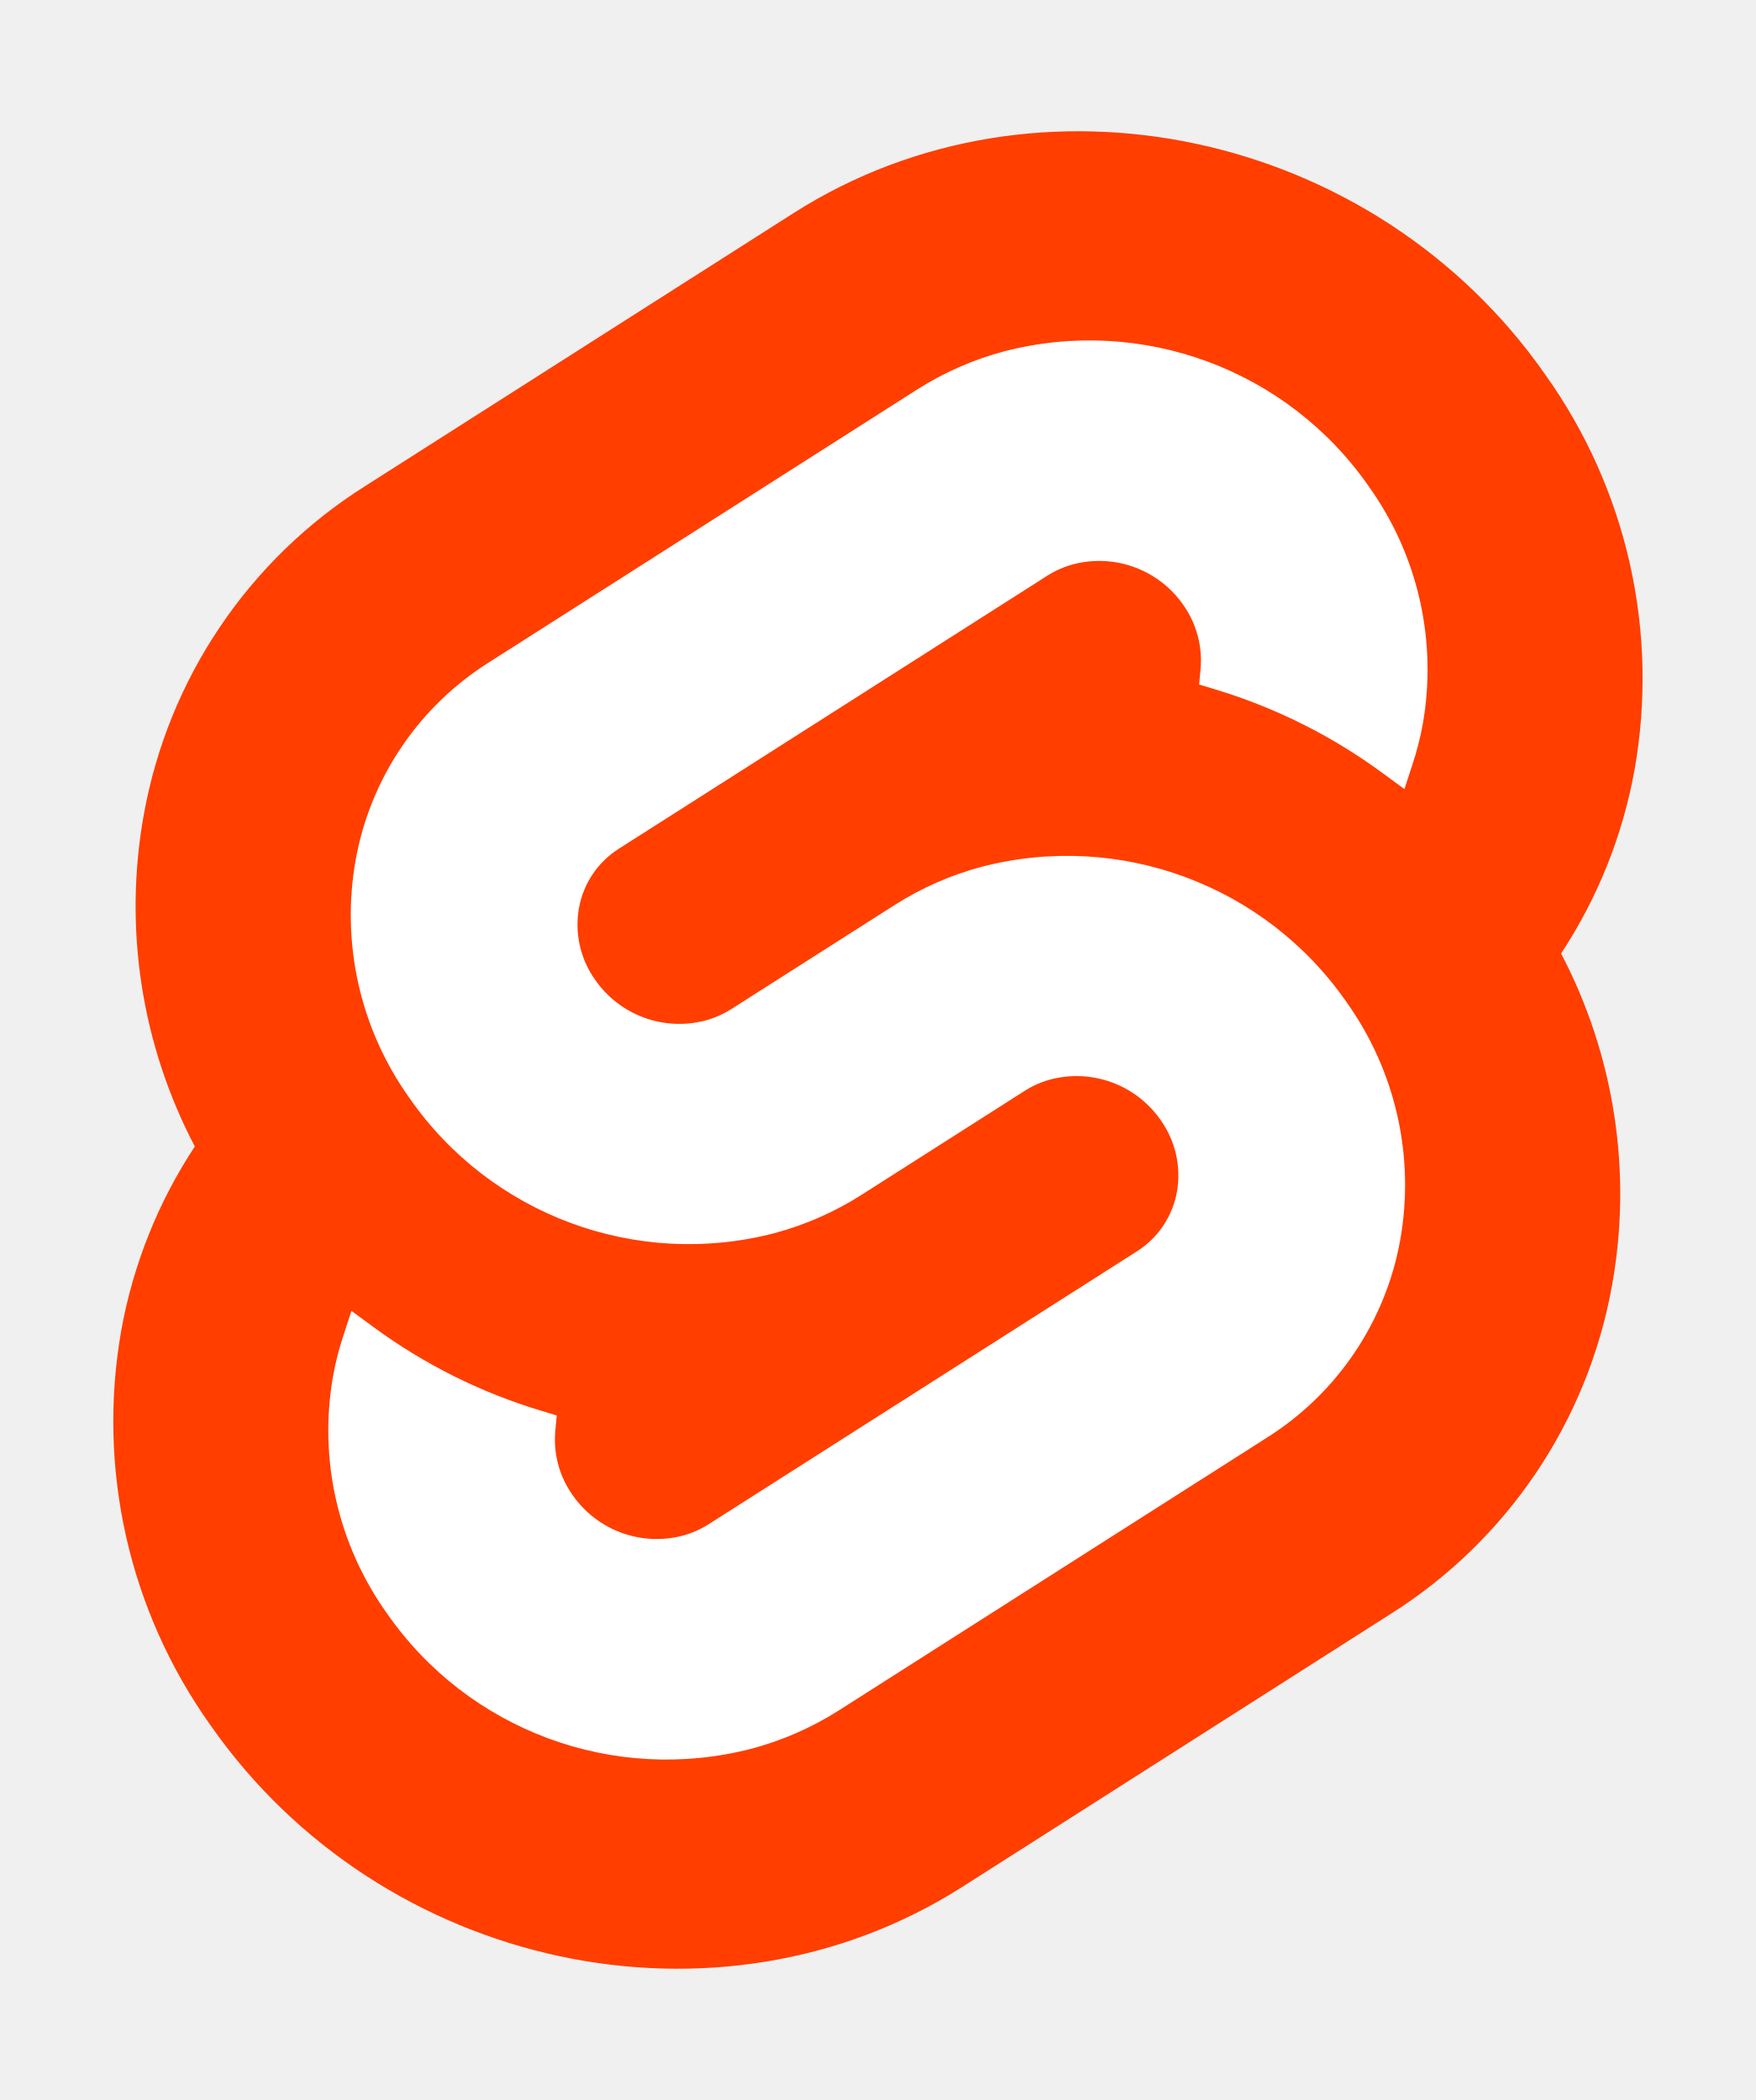
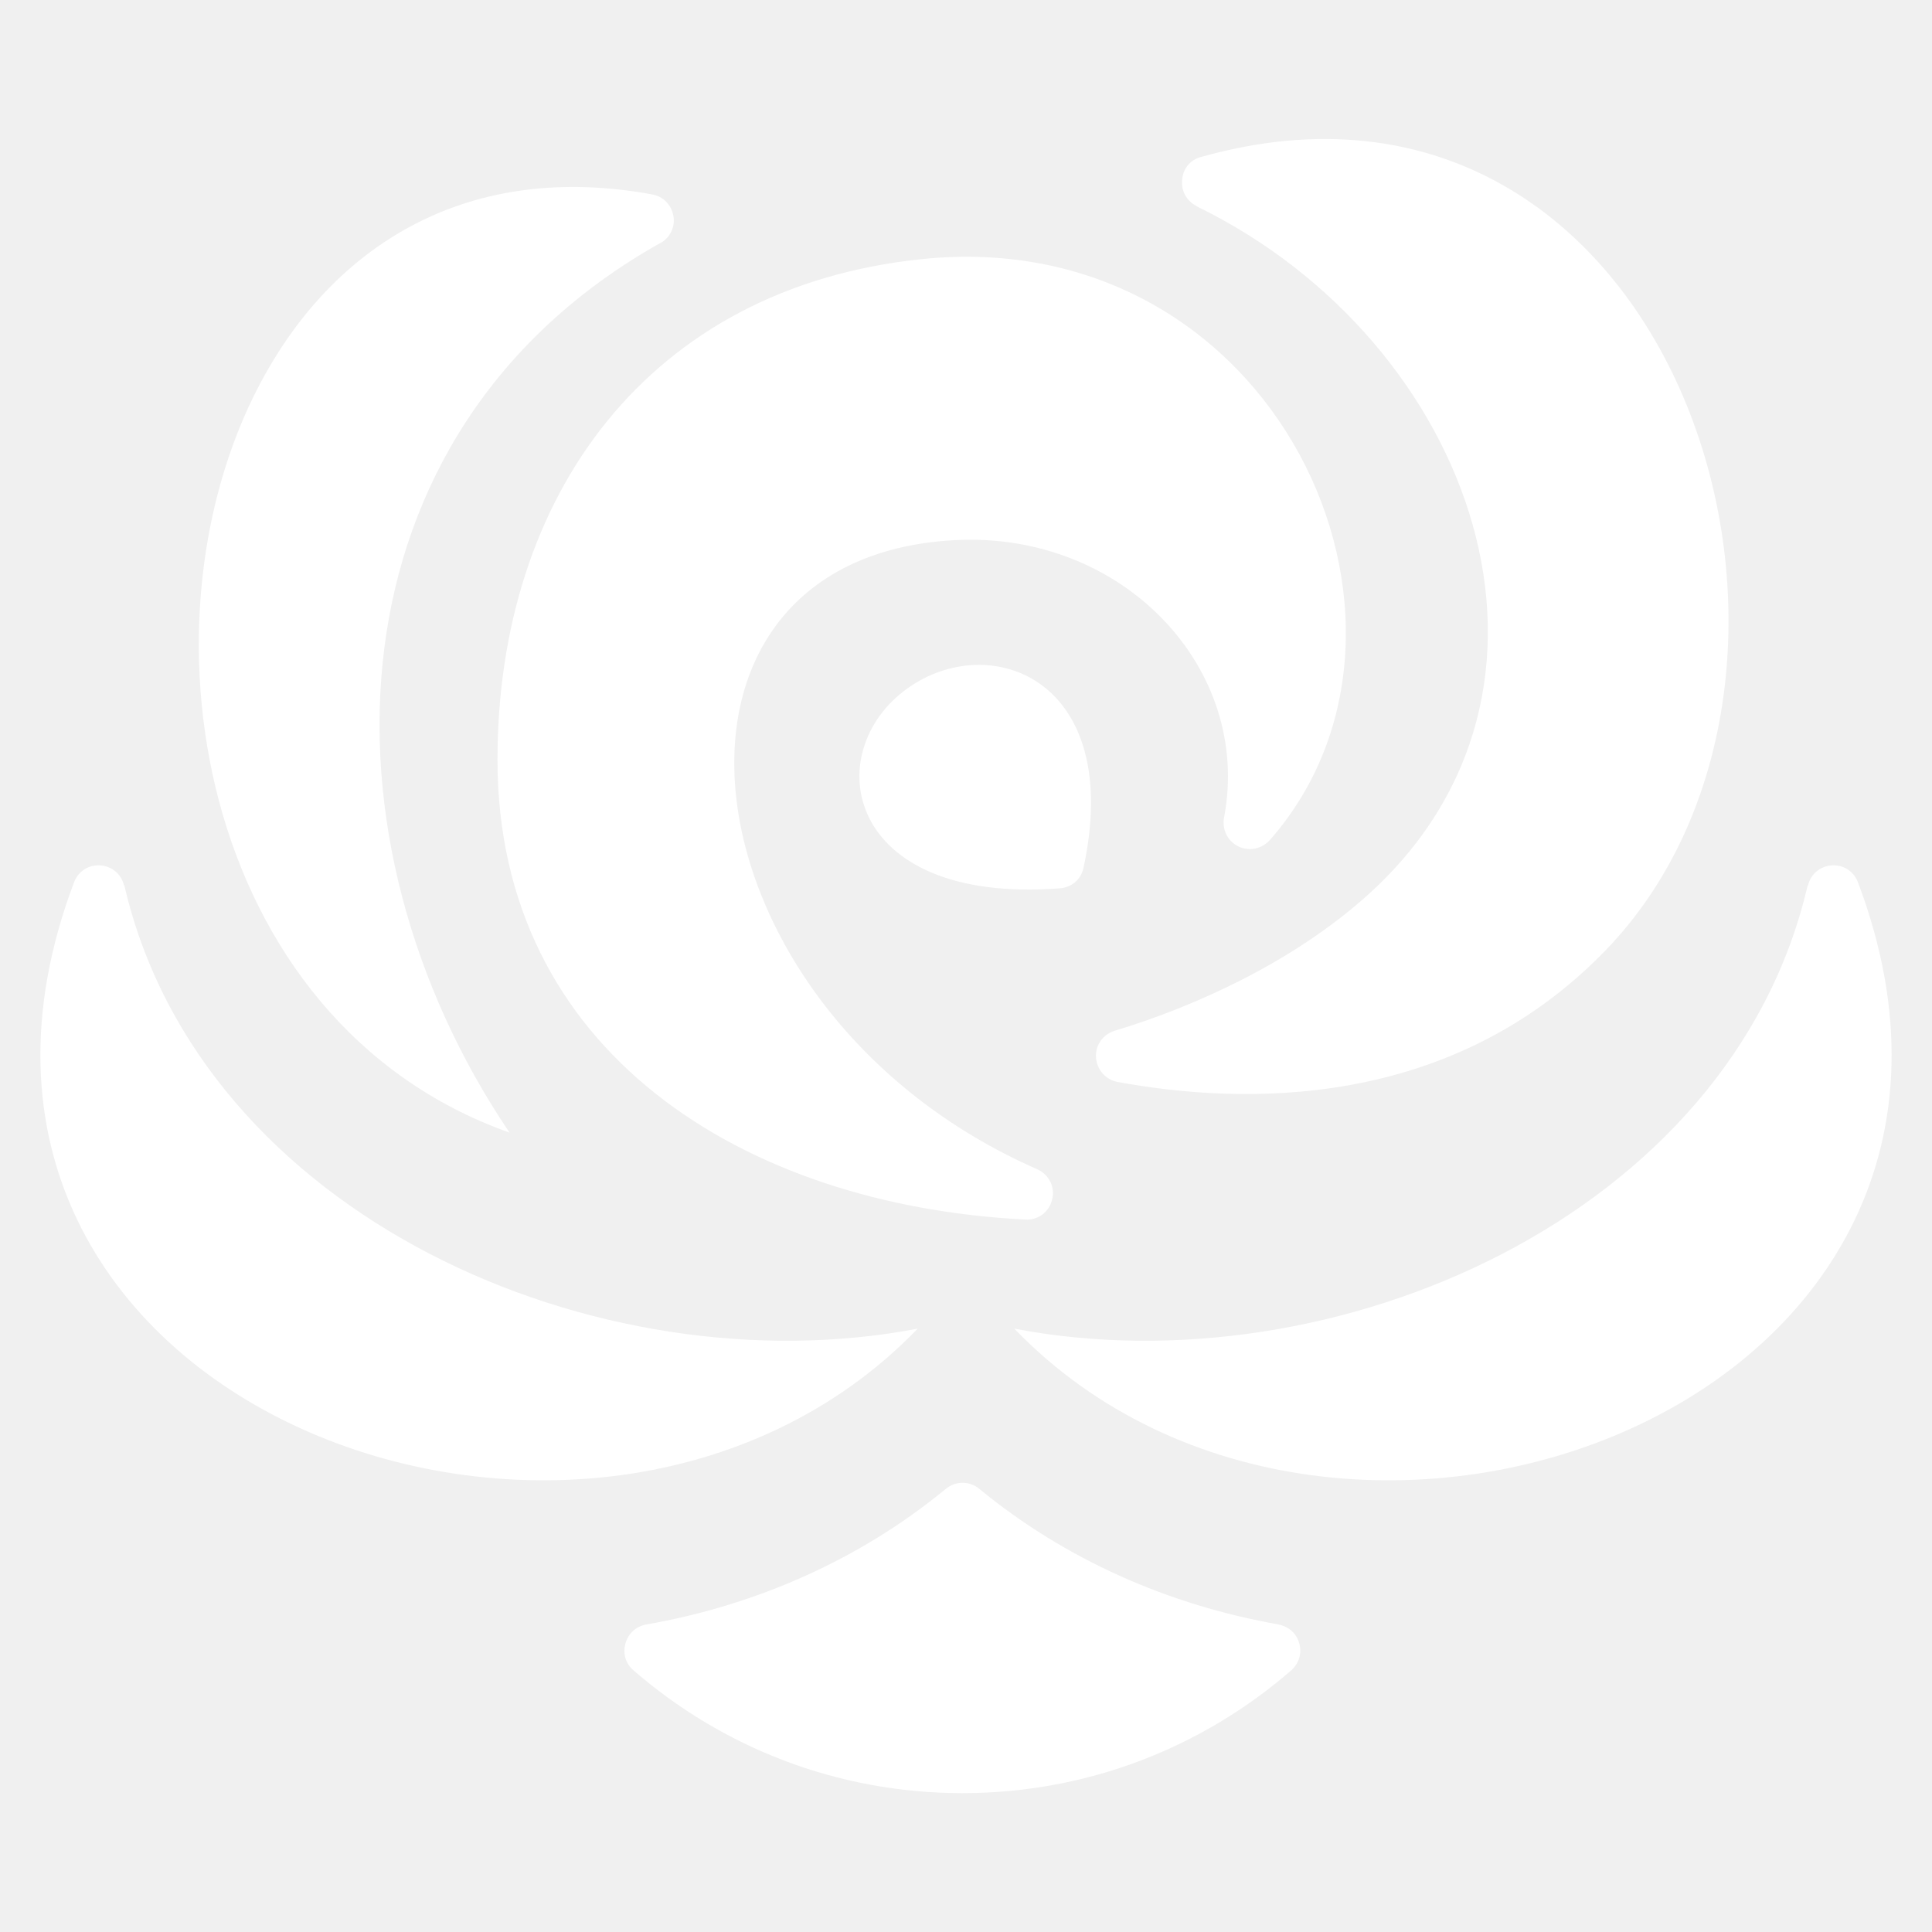
- <svg xmlns="http://www.w3.org/2000/svg" width="107" height="128" viewBox="0 0 107 128">
-   <path d="M94.157 22.819c-10.4-14.885-30.94-19.297-45.792-9.835L22.282 29.608A29.92 29.92 0 0 0 8.764 49.65a31.5 31.5 0 0 0 3.108 20.231 30 30 0 0 0-4.477 11.183 31.9 31.9 0 0 0 5.448 24.116c10.402 14.887 30.942 19.297 45.791 9.835l26.083-16.624A29.92 29.92 0 0 0 98.235 78.35a31.53 31.53 0 0 0-3.105-20.232 30 30 0 0 0 4.474-11.182 31.88 31.88 0 0 0-5.447-24.116" style="fill:#ff3e00" />
-   <path d="M45.817 106.582a20.72 20.72 0 0 1-22.237-8.243 19.17 19.17 0 0 1-3.277-14.503 18 18 0 0 1 .624-2.435l.49-1.498 1.337.981a33.6 33.6 0 0 0 10.203 5.098l.97.294-.09.968a5.85 5.85 0 0 0 1.052 3.878 6.24 6.24 0 0 0 6.695 2.485 5.8 5.8 0 0 0 1.603-.704L69.27 76.28a5.43 5.43 0 0 0 2.45-3.631 5.8 5.8 0 0 0-.987-4.371 6.24 6.24 0 0 0-6.698-2.487 5.7 5.7 0 0 0-1.6.704l-9.953 6.345a19 19 0 0 1-5.296 2.326 20.72 20.72 0 0 1-22.237-8.243 19.17 19.17 0 0 1-3.277-14.502 17.99 17.99 0 0 1 8.13-12.052l26.081-16.623a19 19 0 0 1 5.3-2.329 20.72 20.72 0 0 1 22.237 8.243 19.17 19.17 0 0 1 3.277 14.503 18 18 0 0 1-.624 2.435l-.49 1.498-1.337-.98a33.6 33.6 0 0 0-10.203-5.1l-.97-.294.09-.968a5.86 5.86 0 0 0-1.052-3.878 6.24 6.24 0 0 0-6.696-2.485 5.8 5.8 0 0 0-1.602.704L37.73 51.72a5.42 5.42 0 0 0-2.449 3.63 5.79 5.79 0 0 0 .986 4.372 6.24 6.24 0 0 0 6.698 2.486 5.8 5.8 0 0 0 1.602-.704l9.952-6.342a19 19 0 0 1 5.295-2.328 20.72 20.72 0 0 1 22.237 8.242 19.17 19.17 0 0 1 3.277 14.503 18 18 0 0 1-8.13 12.053l-26.081 16.622a19 19 0 0 1-5.3 2.328" style="fill:#fff" />
+ <svg xmlns="http://www.w3.org/2000/svg" id="Layer_1" version="1.1" viewBox="0 0 48 48">
+   <defs>
+     <style>
+       .st0 {
+         fill: #fff;
+         fill-rule: evenodd;
+       }
+     </style>
+   </defs>
+   <path class="st0" d="M26.33,22.07c-5.37.41-5.99-3.4-3.78-4.97,2.04-1.46,5.38-.24,4.37,4.46-.06.29-.3.49-.59.51" />
+   <path class="st0" d="M16.4,6.04c-8.36,4.7-8.67,14.81-3.74,22.1-7.77-2.76-9.45-12.86-6.05-18.88,1.81-3.21,5.05-5.26,9.59-4.43.28.05.48.26.53.53.05.28-.08.54-.32.68" />
+   <path class="st0" d="M29.72,5.12c6.93,3.37,9.99,12.04,4.2,17.17-1.79,1.59-4.17,2.7-6.23,3.32-.29.09-.48.36-.46.66.02.3.23.55.53.61,3.1.57,8.28.73,12.15-3.29,6.78-7.05,1.67-23-10.07-19.69-.27.07-.45.29-.47.57-.03.28.12.53.36.65" />
+   <path class="st0" d="M3.09,22c1.9,8.21,11.77,12.53,19.71,11.01-8.13,8.43-25.84,1.84-20.96-11.09.1-.27.36-.44.65-.42.29.02.53.22.59.5" />
+   <path class="st0" d="M31.77,40.36c-2.73-.48-5.3-1.61-7.44-3.37-.24-.2-.59-.2-.83,0-2.14,1.76-4.71,2.89-7.44,3.37-.25.04-.45.22-.52.47-.07.25,0,.5.2.67,2.19,1.9,5.04,3.05,8.17,3.05s5.98-1.15,8.17-3.05c.19-.17.27-.42.2-.67-.07-.25-.26-.42-.52-.47" />
+   <path class="st0" d="M44.91,22c-1.9,8.21-11.77,12.53-19.71,11.01,8.13,8.43,25.84,1.84,20.96-11.09-.1-.27-.36-.44-.65-.42-.29.02-.53.22-.59.5" />
+   <path class="st0" d="M25.49,30.3c-7.05-.35-13.13-4.2-13.13-11.42,0-6.57,3.76-11.73,10.52-12.44,8.82-.93,13.38,9.07,8.67,14.43-.2.22-.51.29-.78.16-.27-.13-.41-.42-.36-.71.71-3.7-2.5-7.13-6.7-6.9-8.21.45-6.89,11.7,2.06,15.63.29.13.45.44.37.75-.07.31-.35.52-.67.5" />
</svg>
